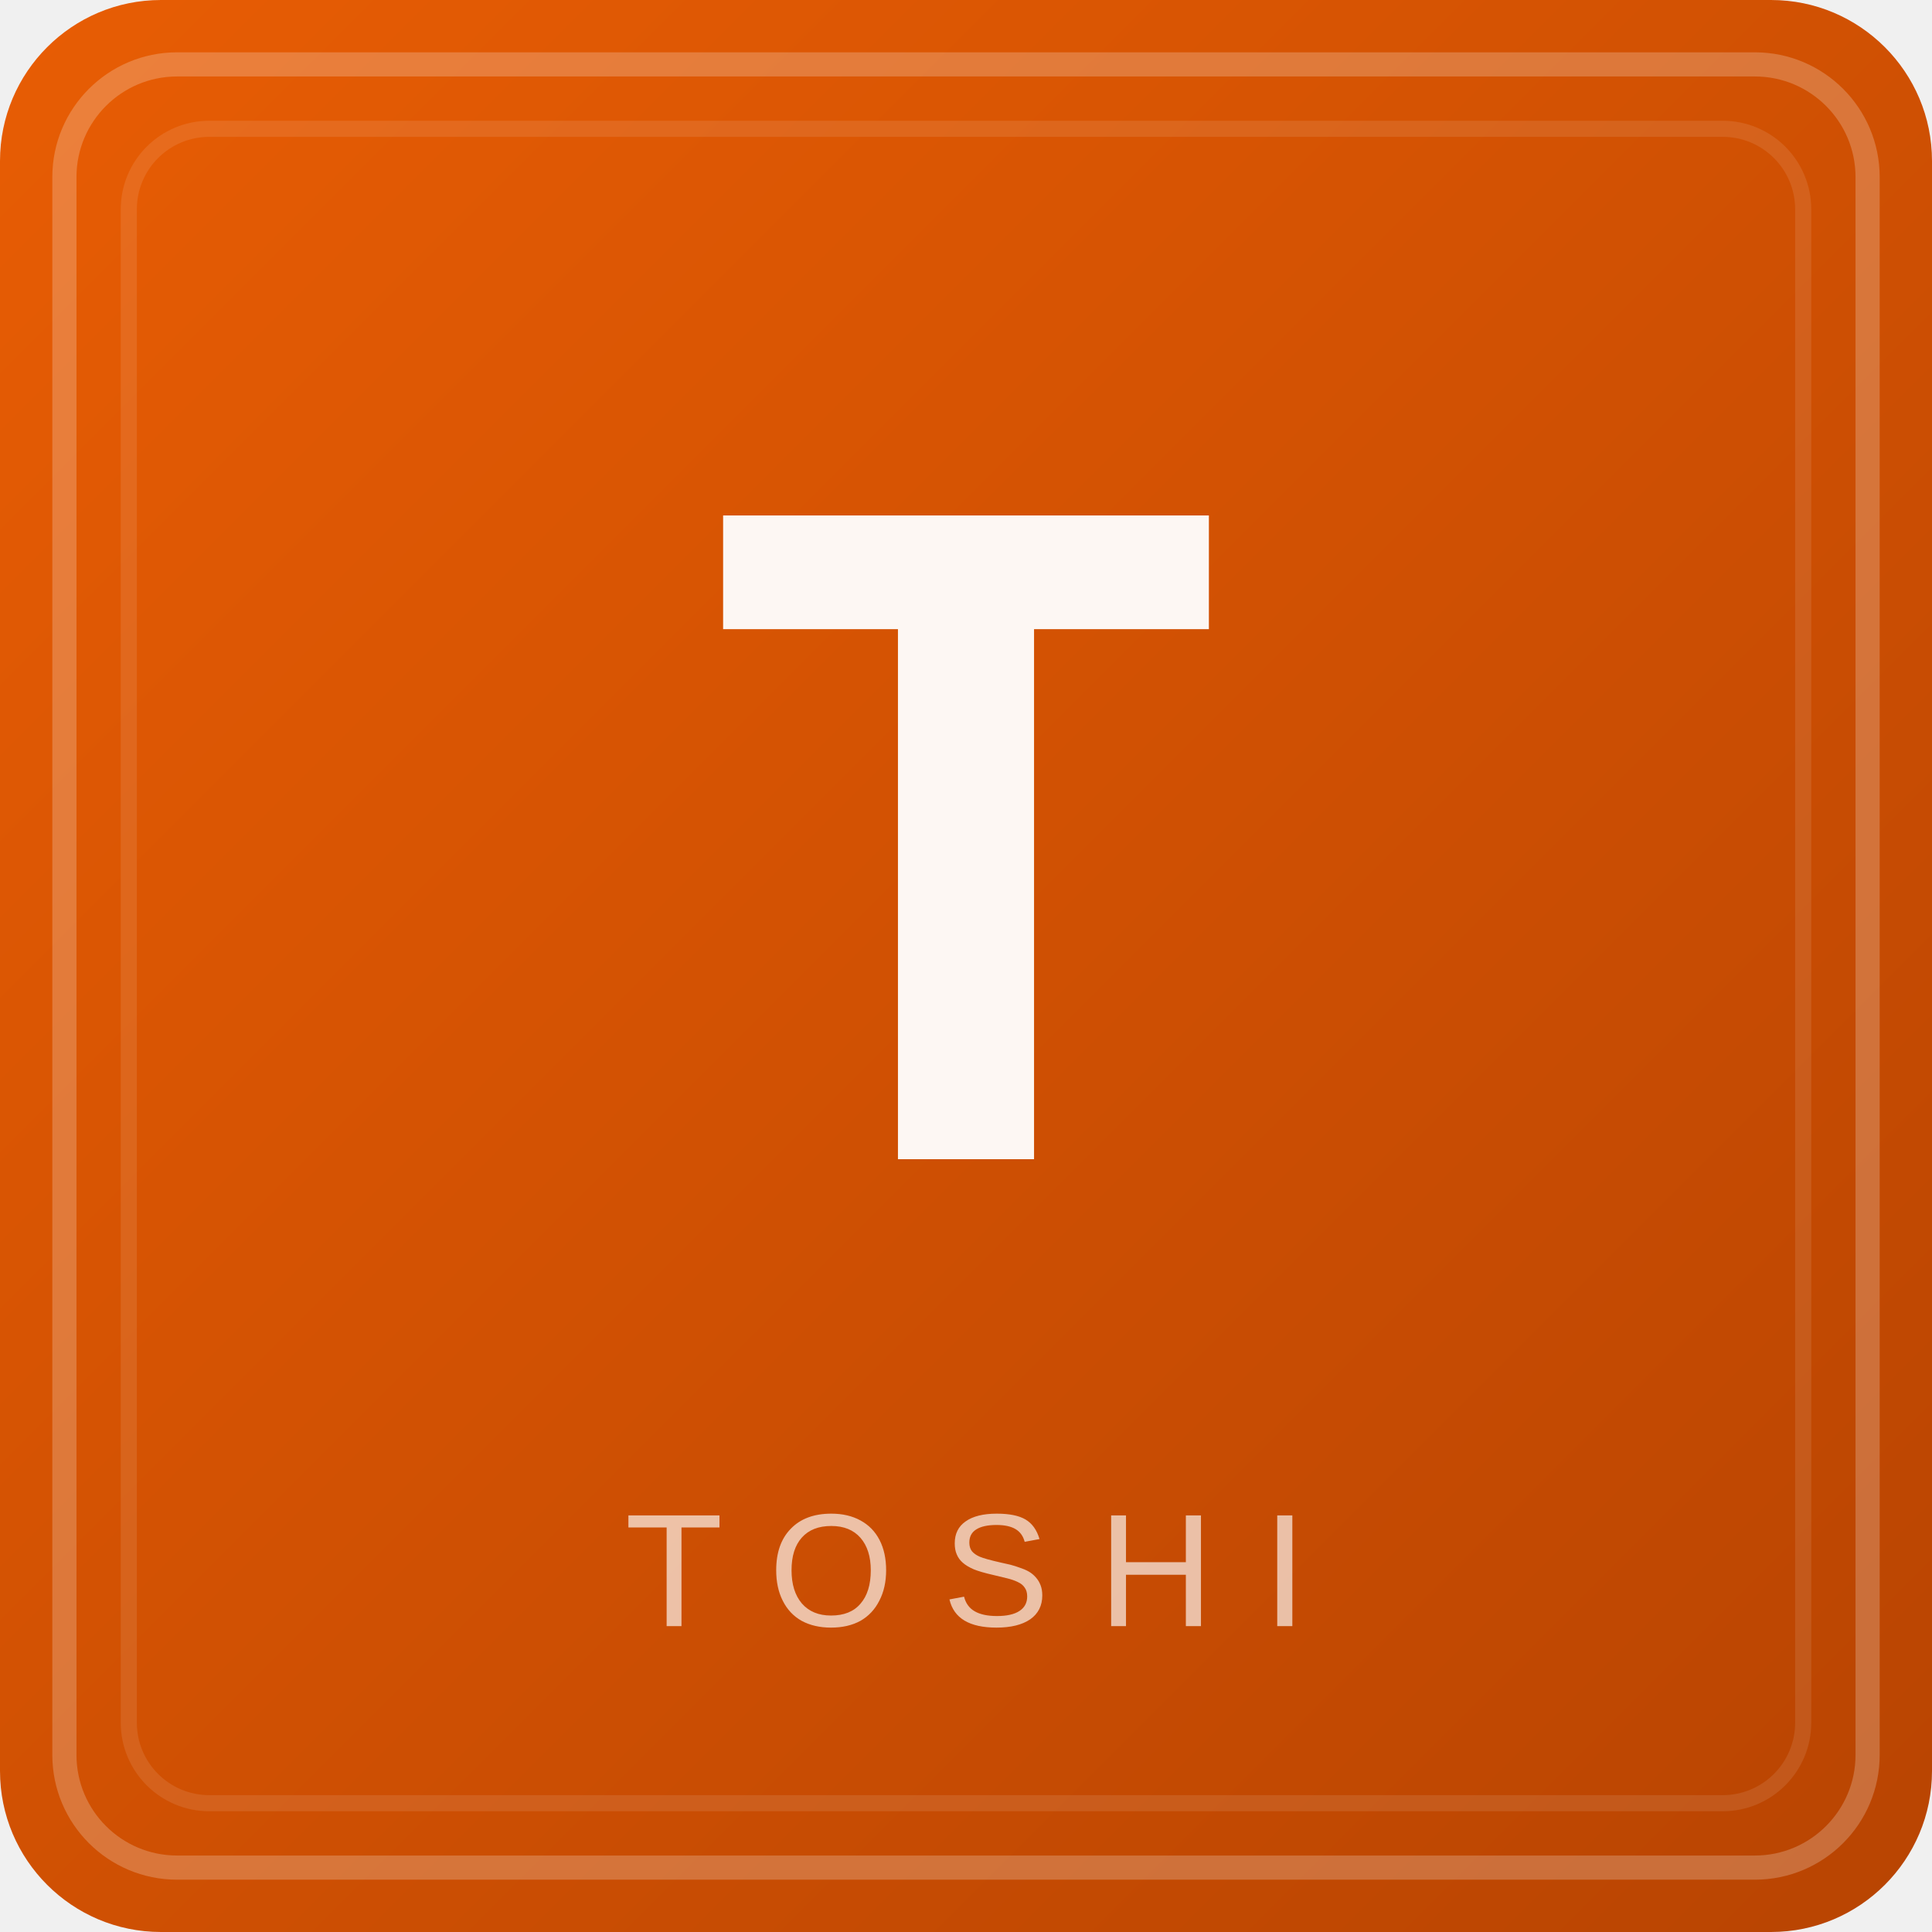
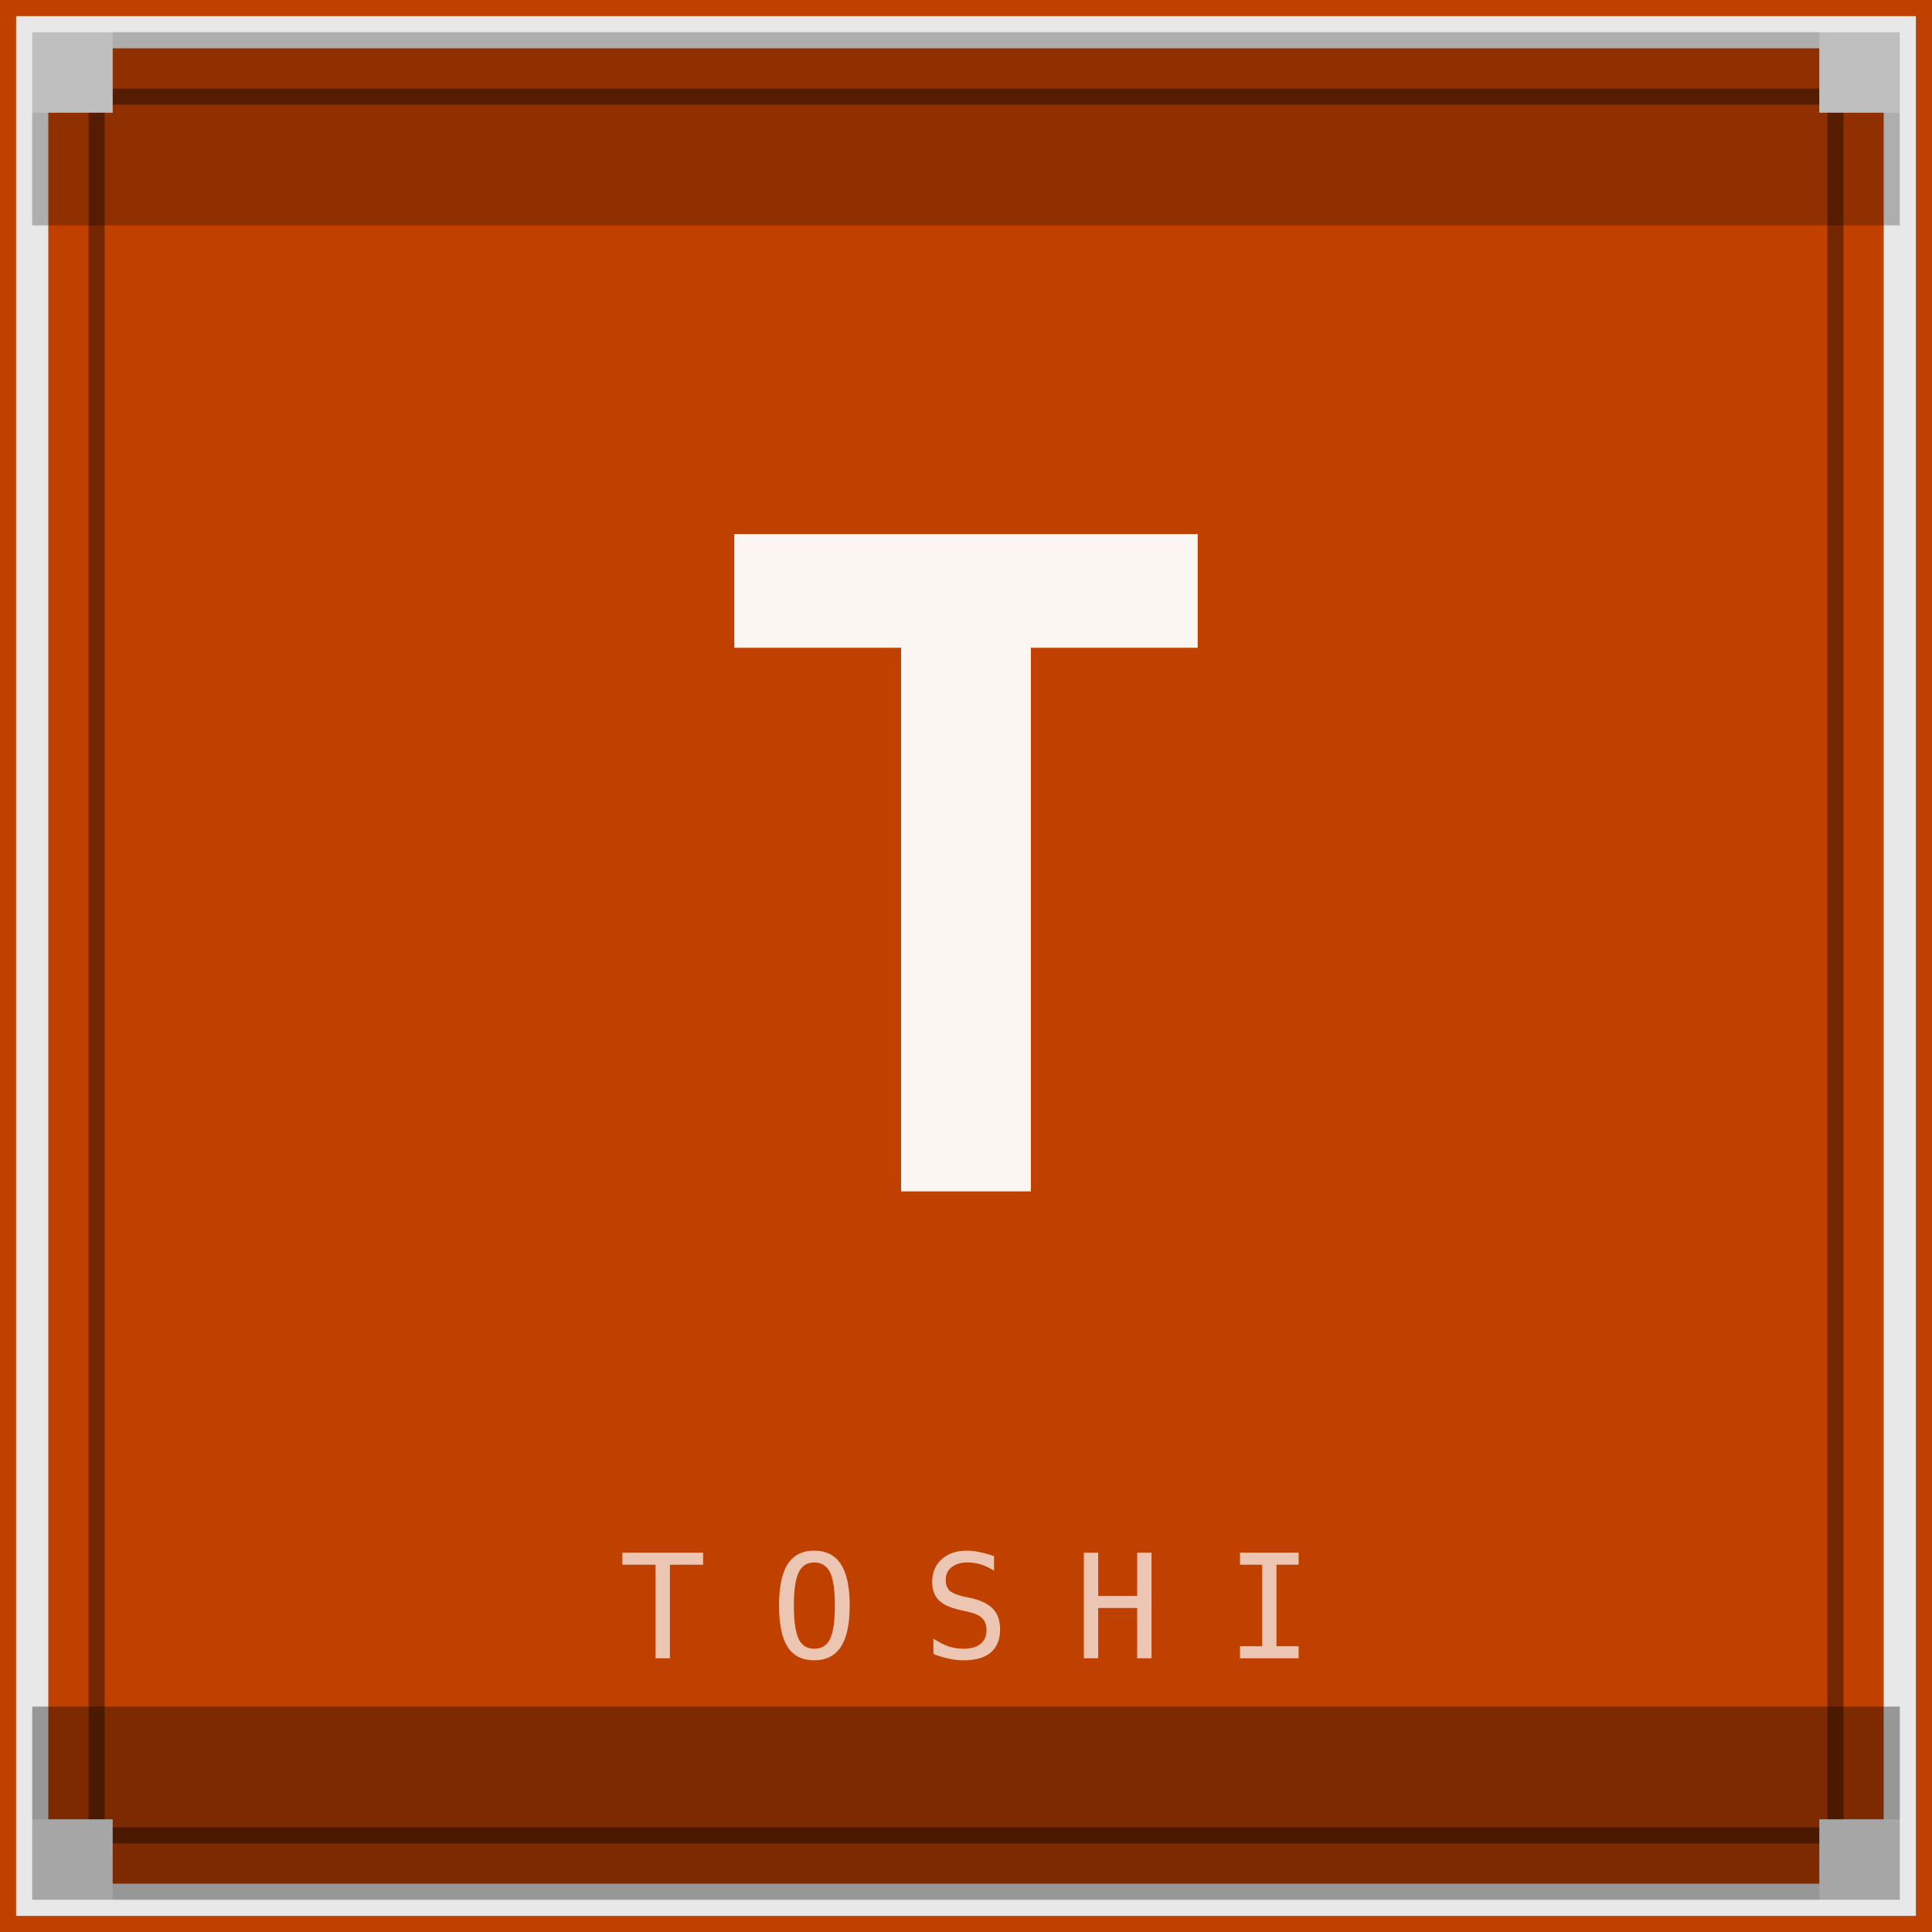
<svg xmlns="http://www.w3.org/2000/svg" viewBox="0 0 120 120" width="120" height="120">
-   <defs>
-     <linearGradient id="g" x1="0" y1="0" x2="1" y2="1">
-       <stop offset="0%" stop-color="#E85D04" />
-       <stop offset="100%" stop-color="#B84402" />
-     </linearGradient>
-   </defs>
-   <rect width="120" height="120" rx="10" fill="url(#g)" />
-   <rect x="4" y="4" width="112" height="112" rx="7" fill="none" stroke="rgba(255,255,255,0.22)" stroke-width="1.5" />
-   <rect x="8" y="8" width="104" height="104" rx="5" fill="none" stroke="rgba(255,255,255,0.10)" stroke-width="1" />
-   <text x="60" y="72" text-anchor="middle" font-family="Arial Black, Impact, sans-serif" font-size="56" font-weight="900" fill="white" opacity="0.95">T</text>
-   <text x="60" y="101" text-anchor="middle" font-family="Arial, Helvetica, sans-serif" font-size="10" fill="rgba(255,255,255,0.65)" letter-spacing="3">TOSHI</text>
+   <rect width="120" height="120" fill="#C04000" />
+   <rect x="2" y="2" width="116" height="116" fill="none" stroke="#e8e8e8" stroke-width="2" />
+   <rect x="6" y="6" width="108" height="108" fill="none" stroke="rgba(0,0,0,0.4)" stroke-width="1" />
+   <rect x="2" y="2" width="5" height="5" fill="#ffffff" />
+   <rect x="113" y="2" width="5" height="5" fill="#ffffff" />
+   <rect x="2" y="113" width="5" height="5" fill="#ffffff" />
+   <rect x="113" y="113" width="5" height="5" fill="#ffffff" />
+   <rect x="2" y="2" width="116" height="12" fill="rgba(0,0,0,0.25)" />
+   <rect x="2" y="106" width="116" height="12" fill="rgba(0,0,0,0.35)" />
+   <text x="60" y="74" text-anchor="middle" font-family="ui-monospace, Menlo, Monaco, monospace" font-size="56" font-weight="900" fill="white" opacity="0.95">T</text>
+   <text x="60" y="103" text-anchor="middle" font-family="ui-monospace, Menlo, Monaco, monospace" font-size="9" fill="rgba(255,255,255,0.7)" letter-spacing="4">TOSHI</text>
</svg>
